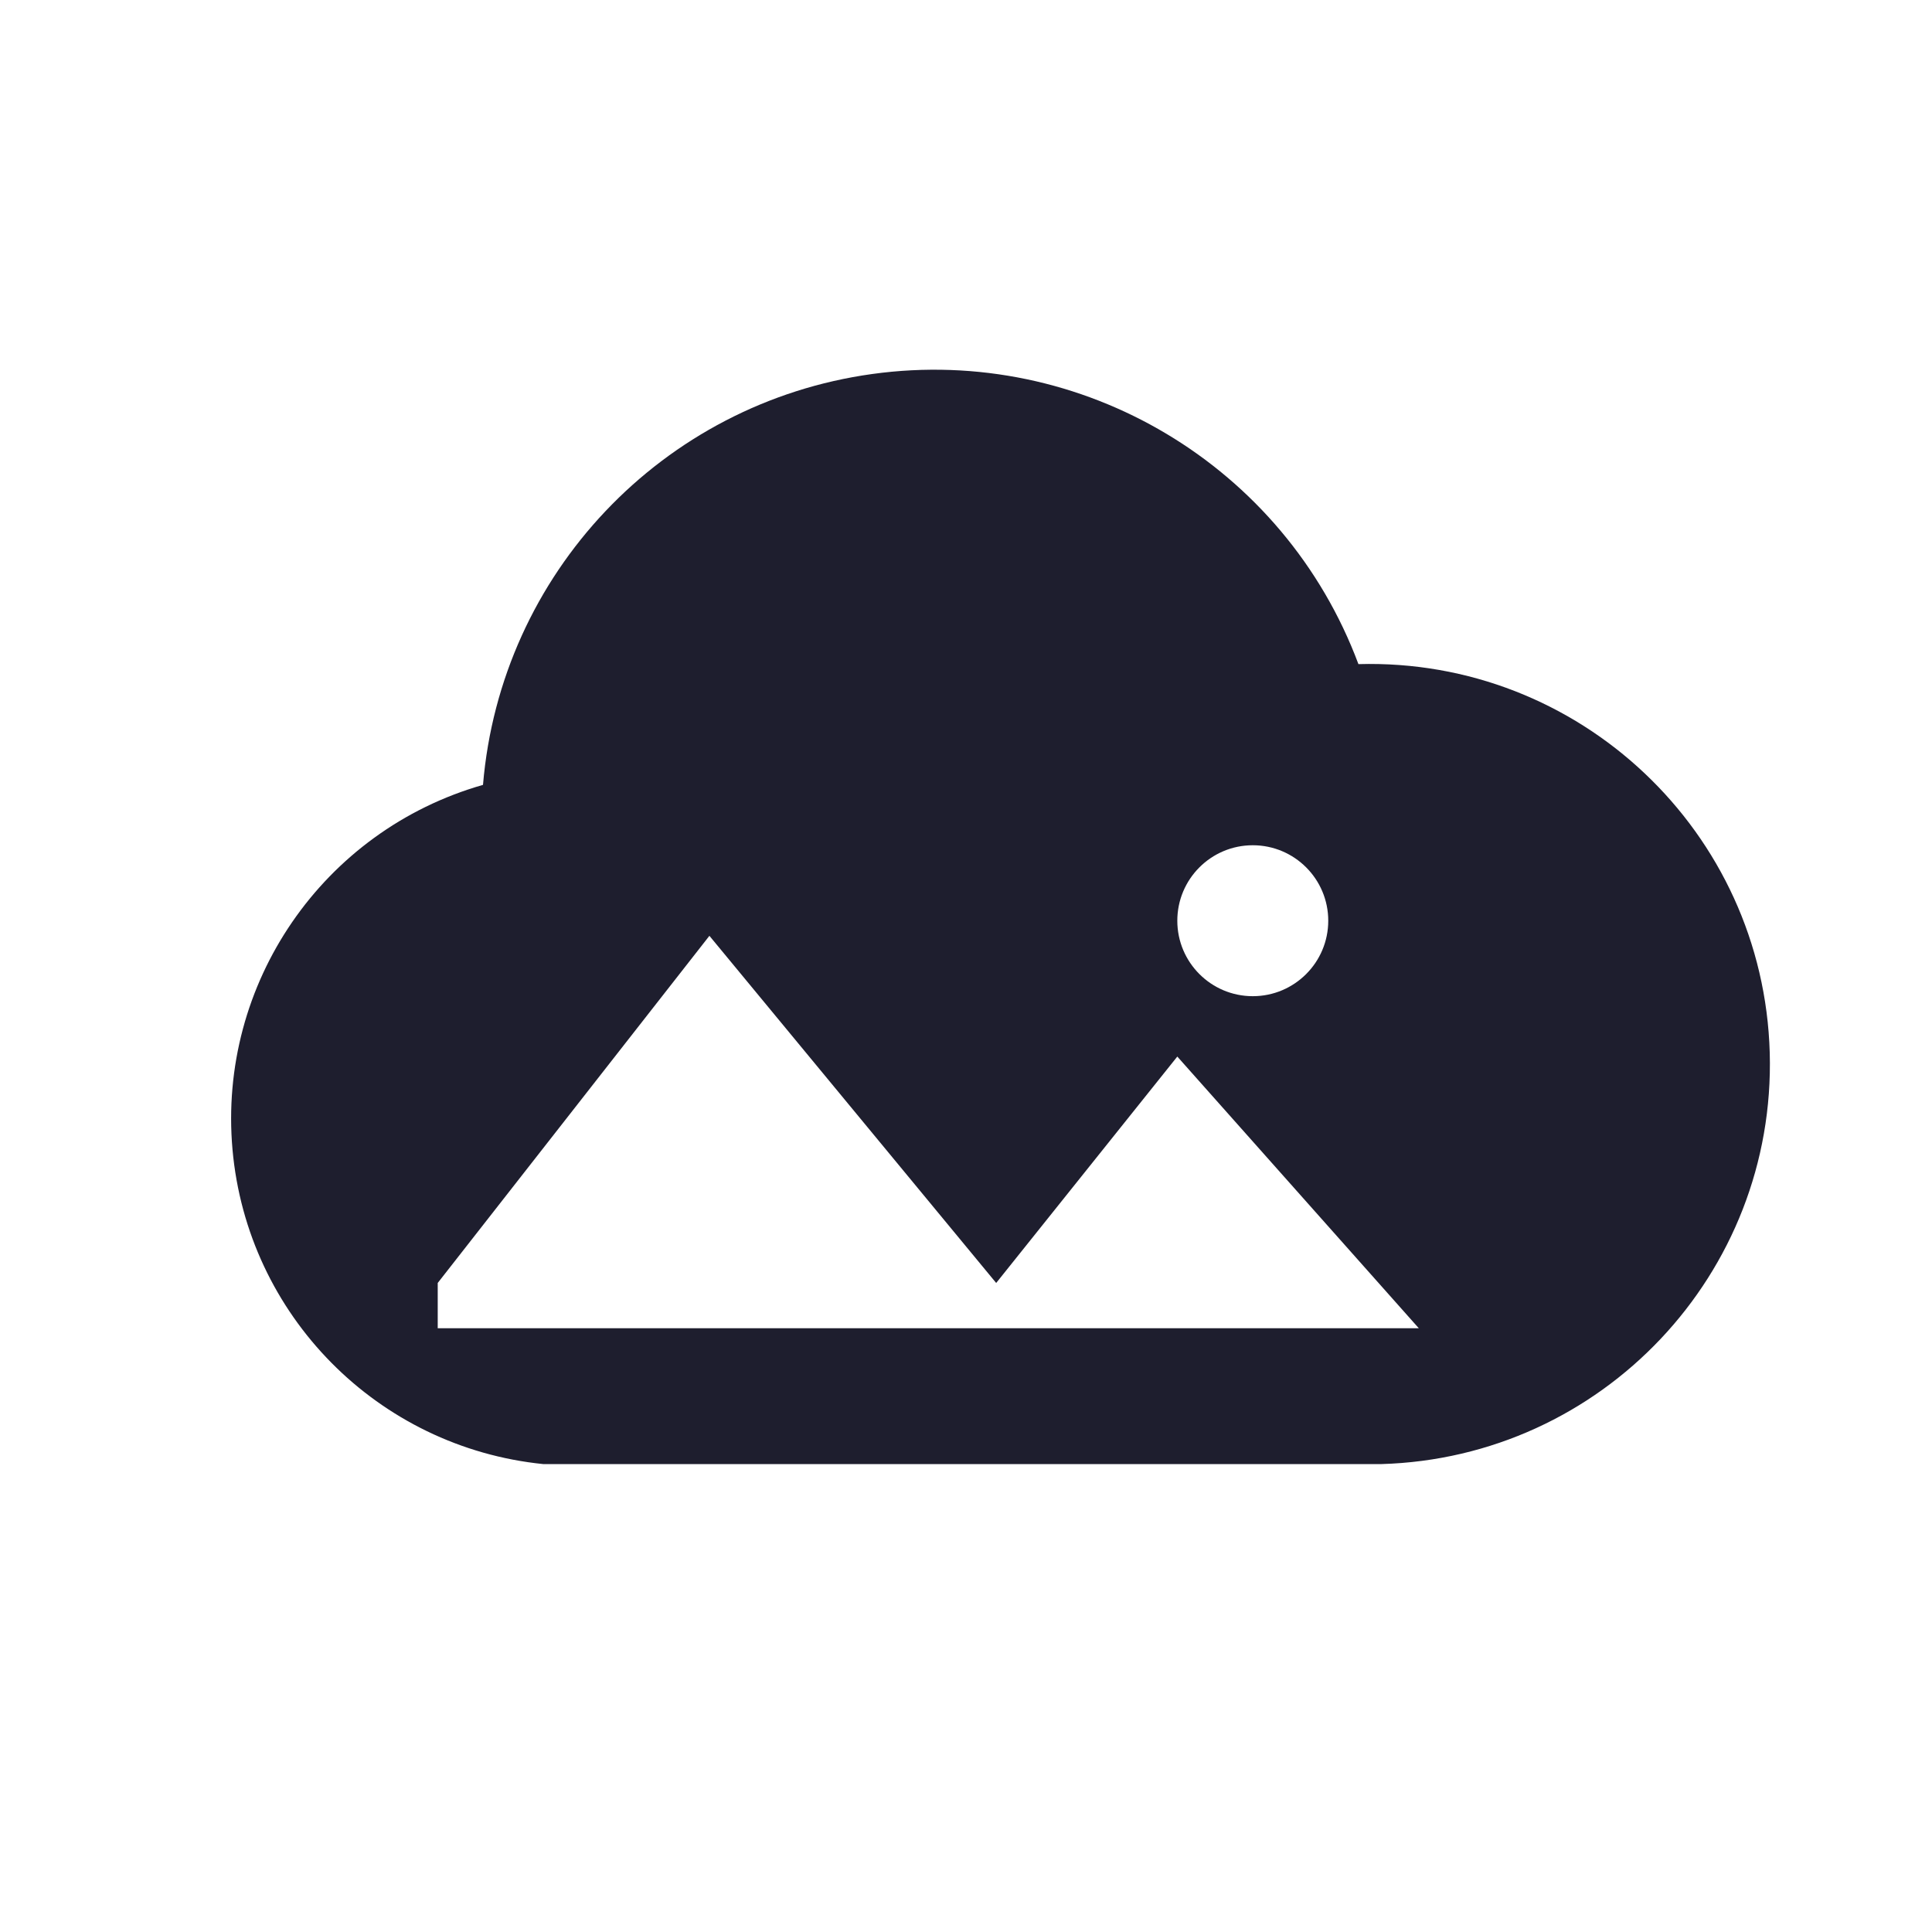
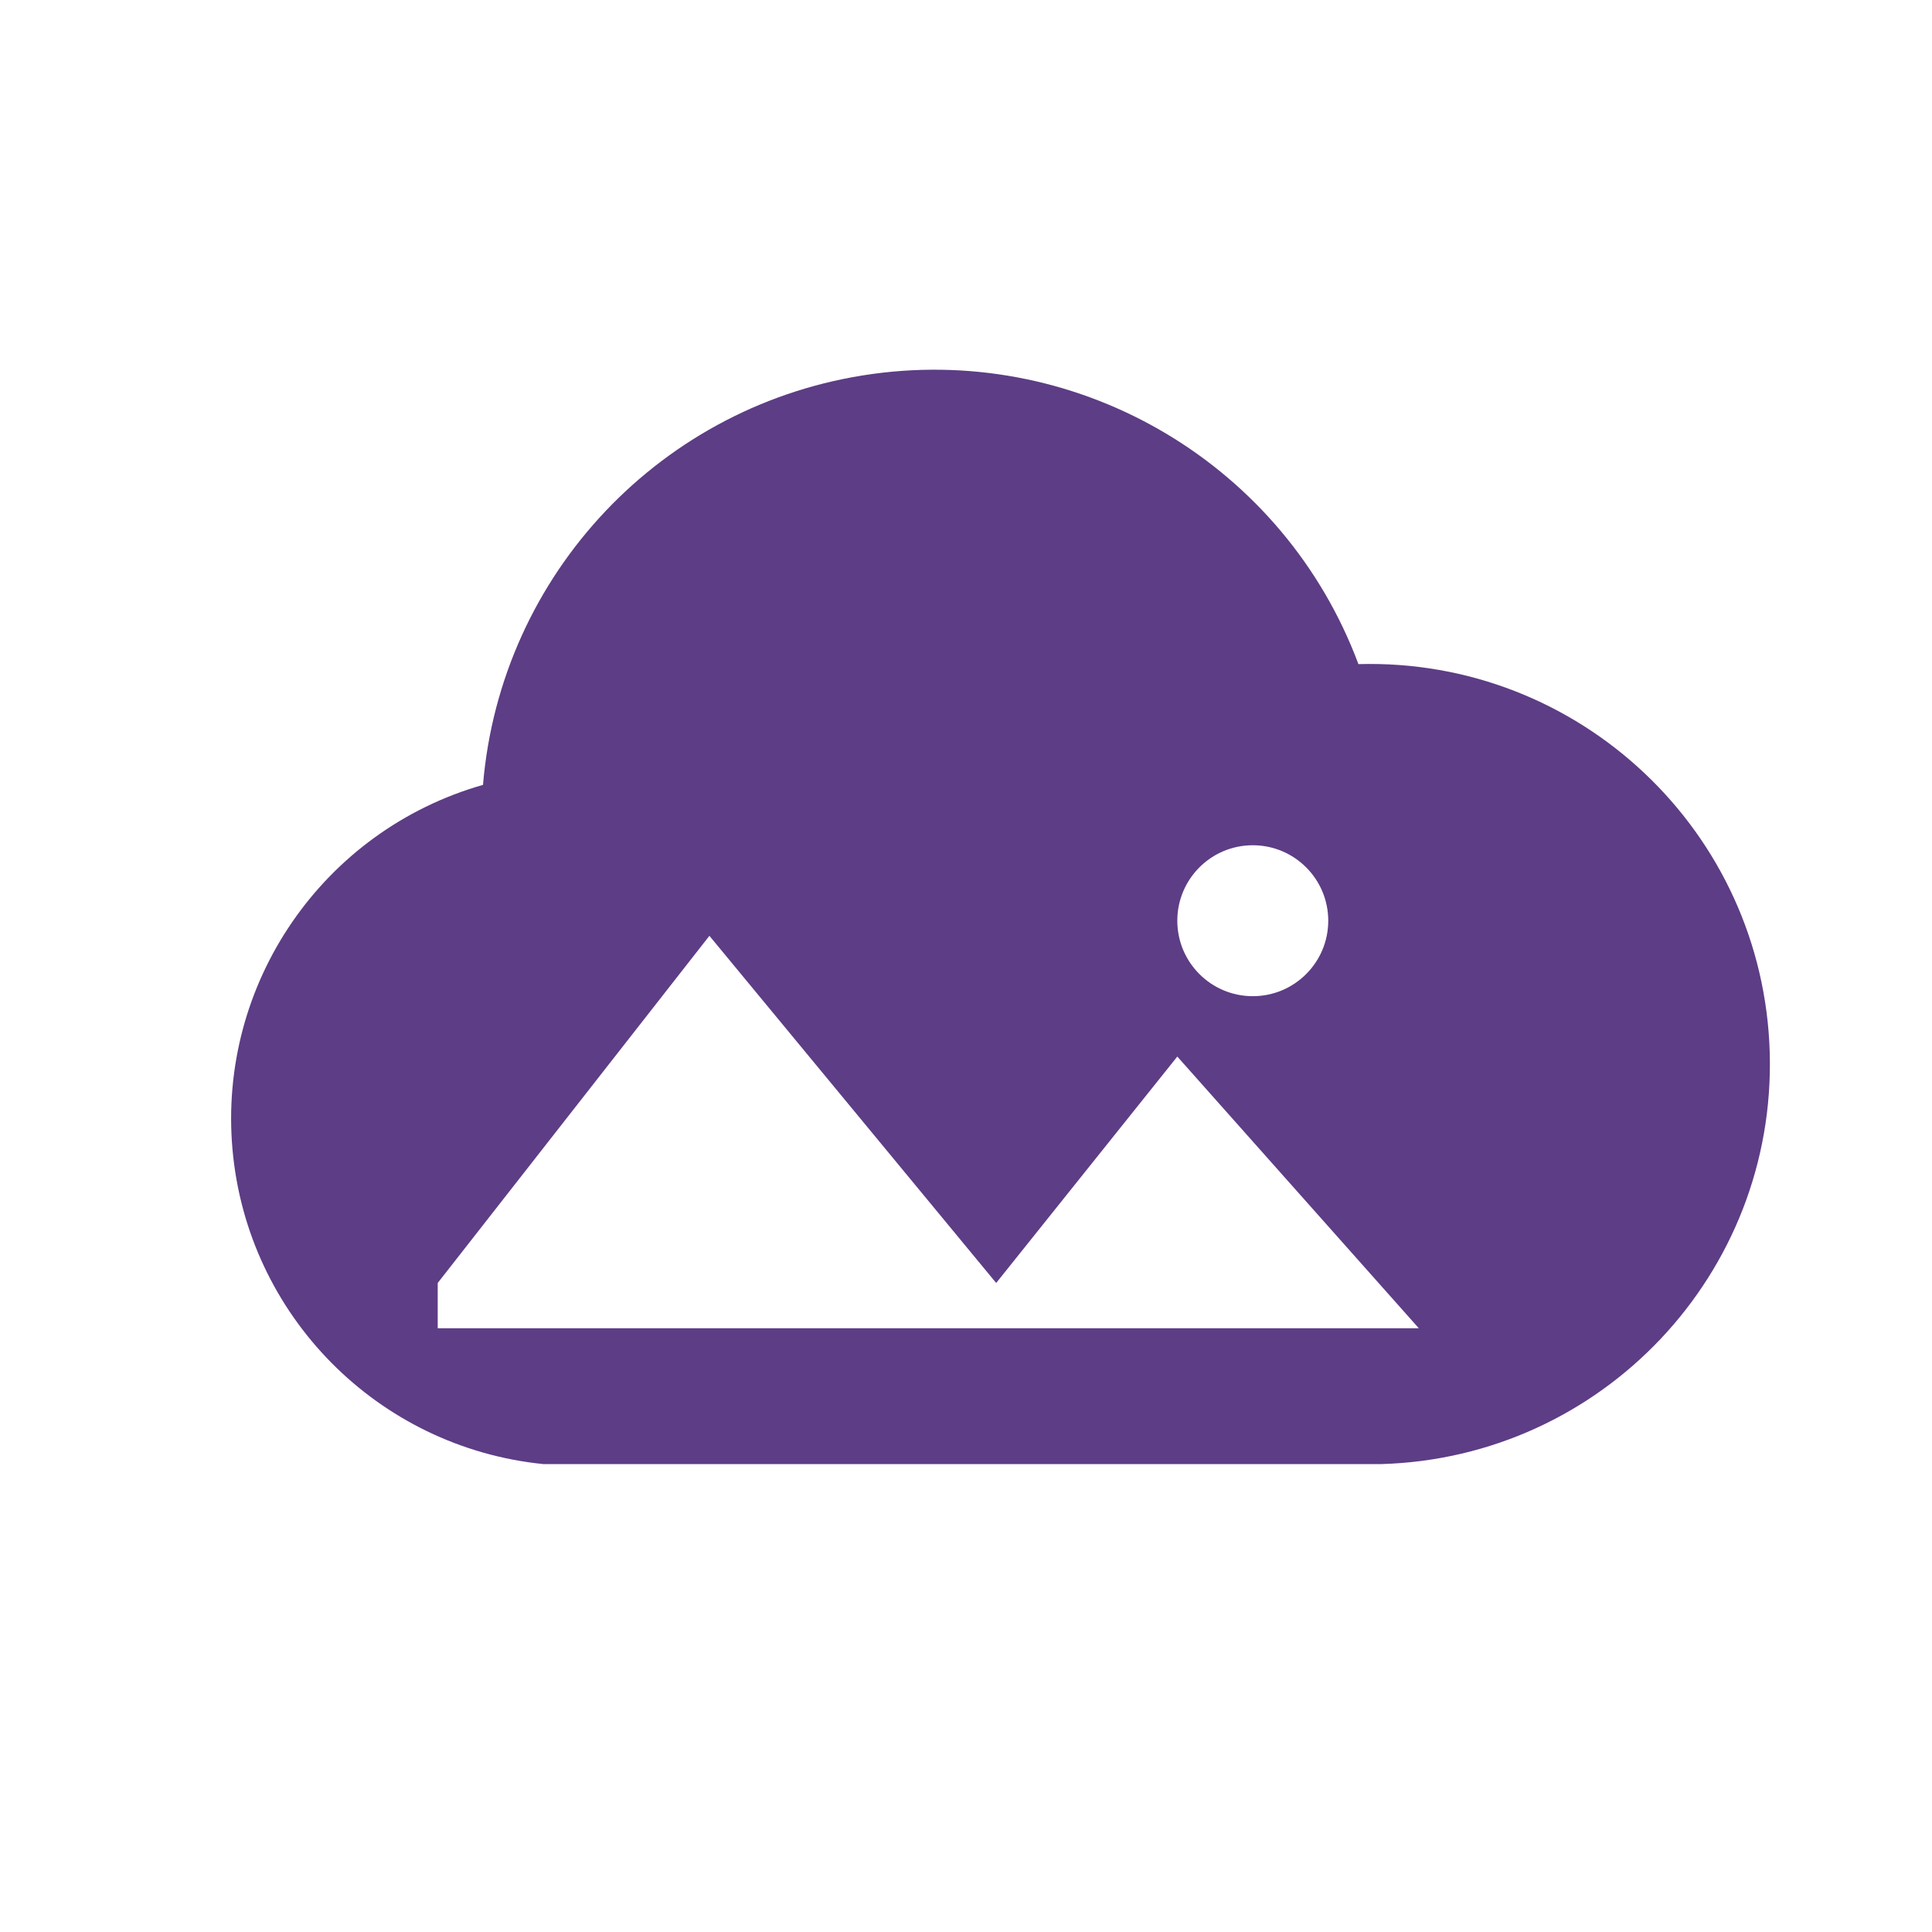
<svg xmlns="http://www.w3.org/2000/svg" viewBox="0 0 128 128" fill="none">
-   <path fill="#1E1E2E" fill-rule="evenodd" d="M36 97a23 23 0 0 1-4-45 30 30 0 0 1 58-8 26.5 26.5 0 0 1 1.5 53H36Z M88 61a5 5 0 1 0-10 0a5 5 0 1 0 10 0Z M29 85l18-23 19 23 12-15 16 18H29v-3Z" />
+   <path fill="#5D3D85" fill-rule="evenodd" d="M36 97a23 23 0 0 1-4-45 30 30 0 0 1 58-8 26.5 26.5 0 0 1 1.5 53H36Z M88 61a5 5 0 1 0-10 0a5 5 0 1 0 10 0Z M29 85l18-23 19 23 12-15 16 18H29v-3Z" />
</svg>
